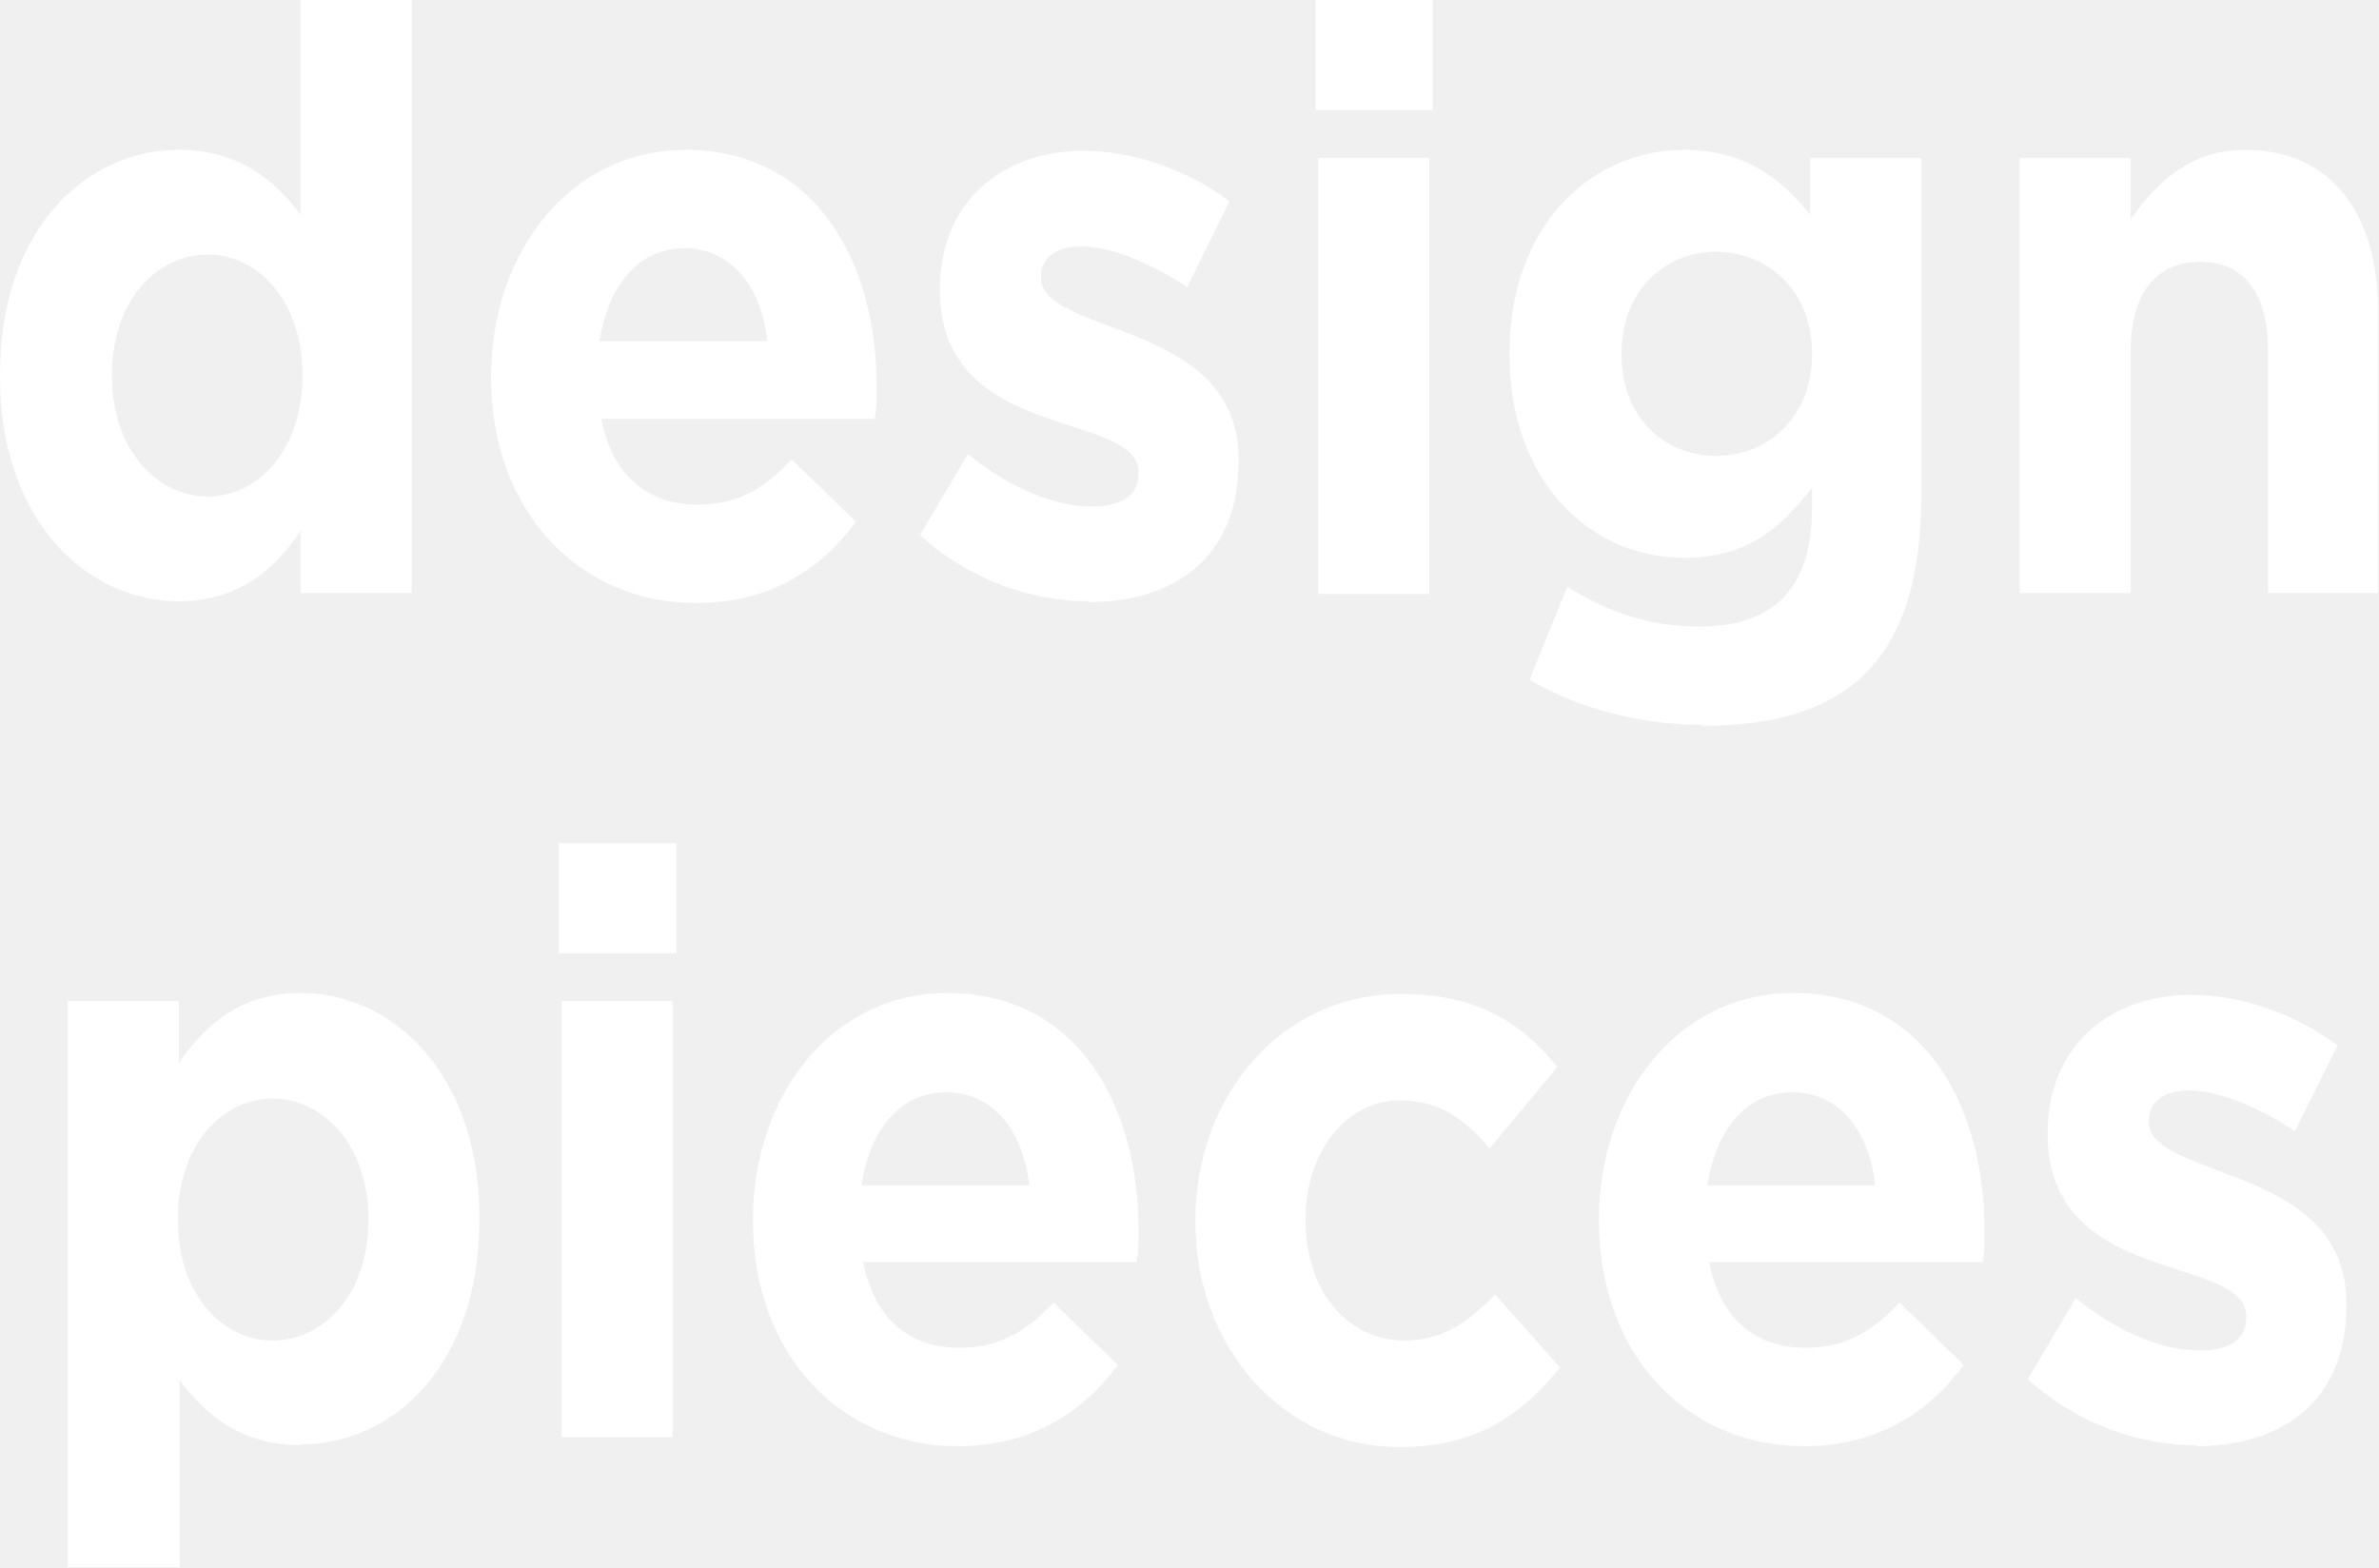
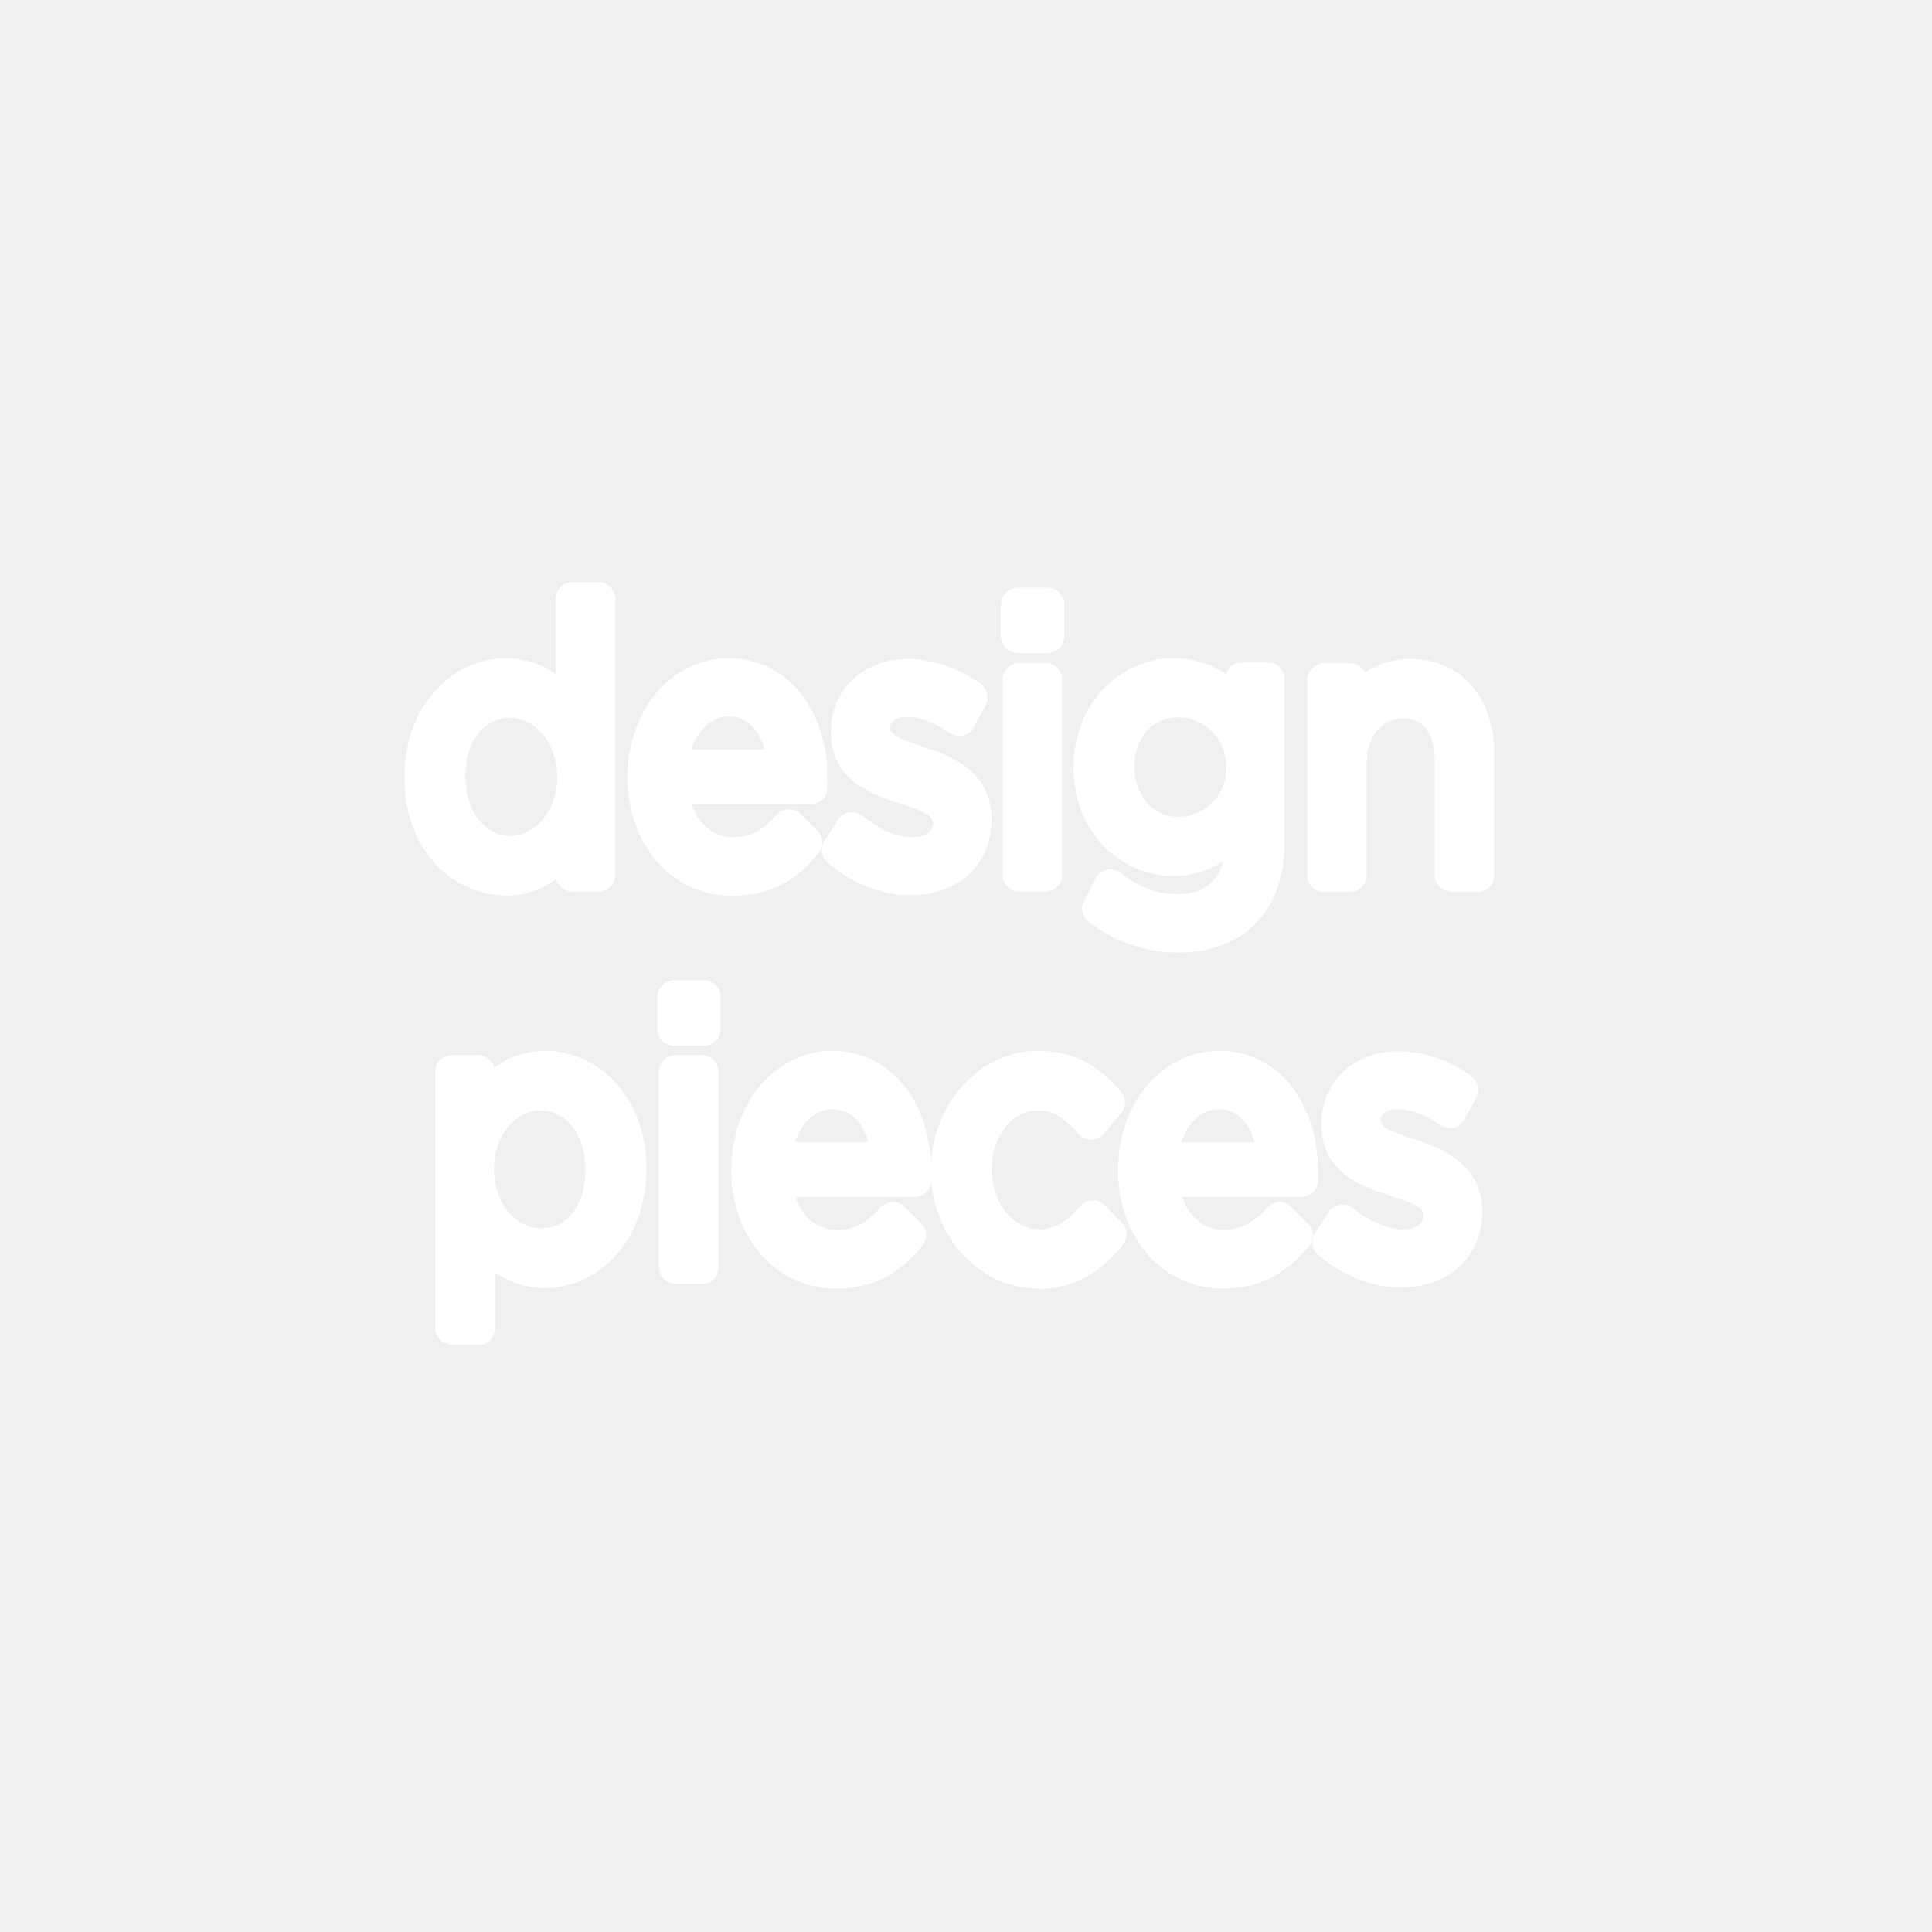
- <svg xmlns="http://www.w3.org/2000/svg" id="_レイヤー_2" data-name="レイヤー 2" viewBox="0 0 26.35 17.36">
-   <g id="Navi">
+ <svg xmlns="http://www.w3.org/2000/svg" id="_レイヤー_2" data-name="レイヤー 2" viewBox="0 0 46 46">
+   <g id="_レイヤー_15" data-name="レイヤー 15">
    <g>
-       <path d="M3.33,6.57v-.69c-.3.45-.71.78-1.35.78-1.01,0-1.98-.88-1.98-2.49v-.02C0,2.54.95,1.66,1.98,1.66c.66,0,1.06.33,1.35.72V0h1.23v6.57h-1.23ZM3.35,4.15c0-.8-.48-1.33-1.05-1.33s-1.06.52-1.06,1.33v.02c0,.8.49,1.33,1.06,1.33s1.05-.53,1.05-1.33v-.02Z" fill="#fff" />
-       <path d="M9.68,4.64h-3.02c.12.62.51.95,1.06.95.41,0,.71-.14,1.05-.5l.71.69c-.41.56-.99.9-1.77.9-1.3,0-2.27-1.02-2.27-2.49v-.02c0-1.38.88-2.51,2.15-2.51,1.45,0,2.12,1.25,2.12,2.62v.02c0,.13,0,.22-.02.34ZM7.58,2.75c-.51,0-.84.41-.94,1.03h1.86c-.07-.61-.4-1.03-.92-1.03Z" fill="#fff" />
-       <path d="M12.05,6.66c-.61,0-1.29-.22-1.86-.73l.53-.9c.47.38.96.58,1.37.58.36,0,.52-.14.52-.36v-.02c0-.3-.42-.4-.9-.56-.61-.2-1.3-.51-1.3-1.45v-.02c0-.98.71-1.53,1.59-1.53.55,0,1.15.21,1.62.56l-.47.95c-.43-.28-.86-.45-1.17-.45-.3,0-.45.14-.45.33v.02c0,.27.41.4.88.58.61.23,1.31.55,1.31,1.43v.02c0,1.07-.72,1.56-1.66,1.56Z" fill="#fff" />
-       <path d="M14.57,1.22V0h1.3v1.22h-1.3ZM14.6,6.57V1.75h1.23v4.83h-1.23Z" fill="#fff" />
-       <path d="M18.86,8.03c-.7,0-1.37-.18-1.92-.5l.42-1.03c.45.28.89.44,1.47.44.84,0,1.24-.45,1.24-1.31v-.23c-.37.49-.76.78-1.42.78-1.01,0-1.93-.82-1.93-2.25v-.02c0-1.44.93-2.25,1.93-2.25.67,0,1.07.31,1.4.72v-.63h1.23v3.74c0,1.82-.81,2.55-2.42,2.55ZM20.07,3.91c0-.66-.46-1.12-1.06-1.12s-1.05.46-1.05,1.12v.02c0,.67.45,1.12,1.05,1.12s1.06-.46,1.06-1.12v-.02Z" fill="#fff" />
-       <path d="M25.12,6.57v-2.69c0-.65-.28-.98-.75-.98s-.77.33-.77.98v2.69h-1.23V1.75h1.23v.68c.28-.4.65-.77,1.27-.77.93,0,1.47.68,1.47,1.79v3.12h-1.23Z" fill="#fff" />
-       <path d="M3.34,16.01c-.66,0-1.06-.33-1.35-.72v2.07H.75v-6.27h1.23v.69c.3-.45.71-.78,1.35-.78,1.01,0,1.98.88,1.98,2.49v.02c0,1.61-.95,2.49-1.98,2.49ZM4.08,13.5c0-.8-.49-1.33-1.06-1.33s-1.05.53-1.05,1.33v.02c0,.8.48,1.33,1.05,1.33s1.06-.52,1.06-1.33v-.02Z" fill="#fff" />
-       <path d="M6.19,10.56v-1.22h1.3v1.22h-1.3ZM6.22,15.92v-4.83h1.23v4.83h-1.23Z" fill="#fff" />
-       <path d="M12.58,13.98h-3.02c.12.62.51.95,1.06.95.41,0,.71-.14,1.05-.5l.71.69c-.41.56-.99.9-1.77.9-1.3,0-2.27-1.02-2.27-2.49v-.02c0-1.38.88-2.51,2.15-2.51,1.45,0,2.12,1.25,2.12,2.62v.02c0,.13,0,.22-.02.34ZM10.48,12.1c-.51,0-.84.41-.94,1.03h1.86c-.07-.61-.4-1.03-.92-1.03Z" fill="#fff" />
-       <path d="M15.5,16.03c-1.3,0-2.26-1.12-2.26-2.49v-.02c0-1.38.95-2.51,2.28-2.51.82,0,1.33.31,1.73.81l-.75.9c-.28-.32-.55-.53-.99-.53-.62,0-1.05.6-1.05,1.31v.02c0,.74.43,1.33,1.1,1.33.41,0,.7-.2,1-.51l.72.81c-.42.51-.91.88-1.77.88Z" fill="#fff" />
-       <path d="M21.95,13.98h-3.02c.12.62.51.95,1.06.95.41,0,.71-.14,1.05-.5l.71.69c-.41.56-.99.9-1.77.9-1.3,0-2.27-1.02-2.27-2.49v-.02c0-1.38.88-2.51,2.15-2.51,1.45,0,2.12,1.25,2.12,2.62v.02c0,.13,0,.22-.02.34ZM19.85,12.1c-.51,0-.84.41-.94,1.03h1.86c-.07-.61-.4-1.03-.92-1.03Z" fill="#fff" />
-       <path d="M24.32,16.01c-.61,0-1.29-.22-1.86-.73l.53-.9c.47.38.96.58,1.37.58.36,0,.52-.14.52-.36v-.02c0-.3-.42-.4-.9-.56-.61-.2-1.3-.51-1.3-1.45v-.02c0-.98.71-1.53,1.59-1.53.55,0,1.15.21,1.62.56l-.47.95c-.43-.28-.86-.45-1.17-.45-.3,0-.45.14-.45.33v.02c0,.27.41.4.88.58.61.23,1.31.55,1.31,1.43v.02c0,1.07-.72,1.56-1.66,1.56Z" fill="#fff" />
+       <g>
+         <path d="M12.03,21.32c-1.16,0-2.4-.99-2.4-2.81s1.24-2.84,2.4-2.84c.44,0,.85.13,1.2.38v-1.79c0-.22.18-.4.4-.4h.62c.22,0,.4.18.4.4v6.57c0,.22-.18.4-.4.4h-.62c-.19,0-.34-.13-.39-.3-.36.27-.77.4-1.22.4ZM12.15,17.09c-.64,0-1.07.56-1.07,1.39s.45,1.42,1.07,1.42c.54,0,1.12-.54,1.12-1.4s-.58-1.41-1.12-1.41Z" fill="#fff" />
+         <path d="M17.43,21.33c-1.42,0-2.49-1.21-2.49-2.82s1.06-2.84,2.41-2.84,2.35,1.18,2.35,2.86c0,.11,0,.17,0,.26-.02.21-.19.36-.4.36h-2.83c.16.48.52.78.99.78.4,0,.71-.16,1.02-.52.07-.08.18-.13.29-.14,0,0,.01,0,.02,0,.11,0,.21.04.28.12l.39.39c.15.14.16.38.03.53-.56.7-1.21,1.02-2.04,1.02ZM18.2,17.84c-.1-.36-.33-.78-.86-.78-.39,0-.72.31-.88.78h1.74Z" fill="#fff" />
+         <path d="M21.7,21.32c-.7,0-1.46-.3-2-.79-.15-.13-.17-.35-.07-.51l.32-.5c.06-.1.16-.16.28-.18.02,0,.04,0,.06,0,.09,0,.18.03.26.09.39.33.81.5,1.19.5.11,0,.47-.02.47-.34,0-.19-.28-.3-.76-.45-.62-.2-1.67-.53-1.67-1.7,0-1.02.77-1.75,1.83-1.75.59,0,1.24.22,1.74.59.16.12.21.34.12.51l-.28.52c-.06.1-.15.17-.26.2-.03,0-.06.01-.09.01-.08,0-.16-.03-.23-.07-.33-.24-.7-.38-1.01-.38-.2,0-.41.07-.41.28,0,.17.46.32.79.43.58.19,1.63.55,1.63,1.72,0,1.07-.78,1.81-1.89,1.81Z" fill="#fff" />
+         <path d="M24.27,21.23c-.22,0-.4-.18-.4-.4v-4.65c0-.22.18-.4.4-.4h.62c.22,0,.4.18.4.4v4.65c0,.22-.18.4-.4.4h-.62ZM24.23,15.55c-.22,0-.4-.18-.4-.4v-.76c0-.22.18-.4.4-.4h.71c.22,0,.4.18.4.4v.76c0,.22-.18.4-.4.4h-.71Z" fill="#fff" />
+         <path d="M28.07,22.68c-.8,0-1.52-.25-2.15-.73-.15-.12-.2-.33-.11-.5l.28-.54c.06-.11.16-.18.27-.21.03,0,.05,0,.08,0,.09,0,.18.03.25.09.42.34.87.5,1.36.5.67,0,.96-.36,1.07-.78-.36.23-.75.35-1.19.35-1.16,0-2.37-.96-2.37-2.58s1.2-2.61,2.37-2.61c.47,0,.89.13,1.26.38.05-.16.2-.28.38-.28h.62c.22,0,.4.18.4.4v3.84c0,.8-.21,1.44-.64,1.92-.44.49-1.1.75-1.89.75ZM28.06,17.08c-.62,0-1.05.48-1.05,1.17s.45,1.2,1.05,1.2c.56,0,1.14-.44,1.14-1.18s-.58-1.19-1.14-1.19Z" fill="#fff" />
+         <path d="M34.56,21.23c-.22,0-.4-.18-.4-.4v-2.72c0-.46-.13-1-.76-1-.51,0-.86.43-.86,1.06v2.67c0,.22-.18.4-.4.4h-.62c-.22,0-.4-.18-.4-.4v-4.65c0-.22.18-.4.4-.4h.62c.15,0,.29.09.36.22.31-.21.67-.32,1.08-.32,1.2,0,2,.91,2,2.26v2.89c0,.22-.18.4-.4.4h-.62Z" fill="#fff" />
+         <path d="M10.76,32.01c-.22,0-.4-.18-.4-.4v-6.09c0-.22.18-.4.4-.4h.62c.19,0,.34.13.39.3.36-.27.77-.4,1.22-.4,1.16,0,2.4.99,2.4,2.81s-1.24,2.84-2.4,2.84c-.44,0-.85-.13-1.2-.37v1.32c0,.22-.18.4-.4.4h-.62ZM12.87,26.44c-.54,0-1.11.53-1.11,1.39s.57,1.42,1.11,1.42c.64,0,1.07-.56,1.07-1.39s-.45-1.42-1.07-1.42Z" fill="#fff" />
+         <path d="M16.09,30.57c-.22,0-.4-.18-.4-.4v-4.65c0-.22.18-.4.4-.4h.62c.22,0,.4.18.4.4v4.65c0,.22-.18.4-.4.4h-.62ZM16.05,24.9c-.22,0-.4-.18-.4-.4v-.76c0-.22.18-.4.4-.4h.71c.22,0,.4.18.4.4v.76c0,.22-.18.4-.4.4h-.71Z" fill="#fff" />
+         <path d="M19.9,30.68c-1.42,0-2.49-1.21-2.49-2.82s1.06-2.84,2.41-2.84,2.35,1.17,2.35,2.86c0,.11,0,.17,0,.26-.02.21-.19.36-.4.36h-2.83c.16.48.52.78.99.78.4,0,.71-.16,1.02-.52.07-.08.18-.13.29-.14,0,0,.01,0,.02,0,.11,0,.21.04.28.12l.39.39c.15.14.16.38.03.53-.56.7-1.21,1.02-2.04,1.02ZM20.67,27.19c-.1-.36-.33-.78-.86-.78-.39,0-.72.31-.88.78h1.74Z" fill="#fff" />
+         <path d="M24.71,30.68c-1.4,0-2.55-1.26-2.55-2.81s1.14-2.85,2.55-2.85c1.04,0,1.63.55,1.98.97.13.15.13.37,0,.52l-.41.49c-.08.09-.19.14-.3.14h0c-.12,0-.23-.05-.3-.14-.35-.4-.62-.56-.97-.56-.62,0-1.1.62-1.1,1.4s.5,1.43,1.14,1.43c.35,0,.66-.18.97-.55.07-.09.18-.14.29-.14h.01c.11,0,.21.04.29.12l.4.41c.14.15.15.37.02.53-.36.45-.97,1.05-2.02,1.05Z" fill="#fff" />
+         <path d="M29.11,30.68c-1.42,0-2.49-1.21-2.49-2.82s1.06-2.84,2.41-2.84,2.35,1.17,2.35,2.86c0,.11,0,.17,0,.26-.02.21-.19.36-.4.36h-2.83c.16.48.52.78.99.78.4,0,.71-.16,1.02-.52.07-.08.18-.13.29-.14,0,0,.01,0,.02,0,.11,0,.21.04.28.12l.39.39c.15.14.16.38.03.53-.56.7-1.21,1.02-2.04,1.02ZM29.87,27.19c-.1-.36-.33-.78-.86-.78-.39,0-.72.31-.88.78h1.74Z" fill="#fff" />
+         <path d="M33.38,30.66c-.7,0-1.46-.3-2-.79-.15-.13-.17-.35-.07-.51l.32-.5c.06-.1.16-.16.28-.18.02,0,.04,0,.06,0,.09,0,.18.03.26.09.39.33.81.5,1.19.5.11,0,.47-.02.47-.34,0-.19-.28-.3-.76-.45-.62-.2-1.67-.53-1.67-1.7,0-1.02.77-1.75,1.83-1.75.59,0,1.24.22,1.74.59.16.12.21.34.12.51l-.28.52c-.06.1-.15.17-.26.2-.03,0-.06.01-.09.01-.08,0-.16-.03-.23-.07-.33-.24-.7-.38-1.01-.38-.2,0-.41.07-.41.28,0,.17.46.32.79.43.58.19,1.63.55,1.63,1.72,0,1.07-.78,1.81-1.89,1.81Z" fill="#fff" />
+       </g>
+       <rect width="46" height="46" fill="none" />
    </g>
  </g>
</svg>
